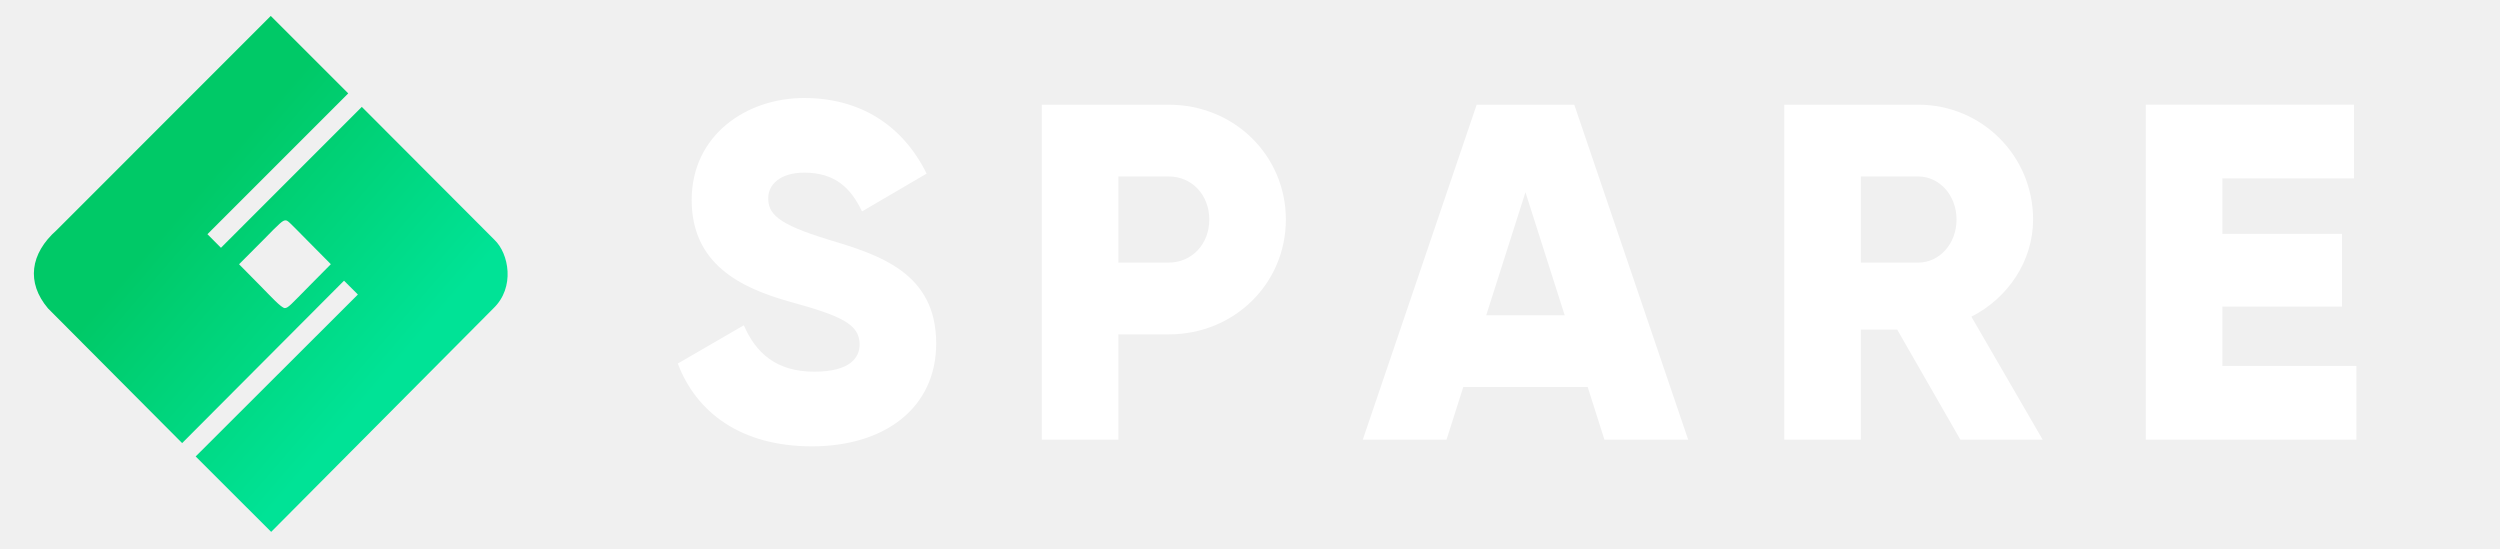
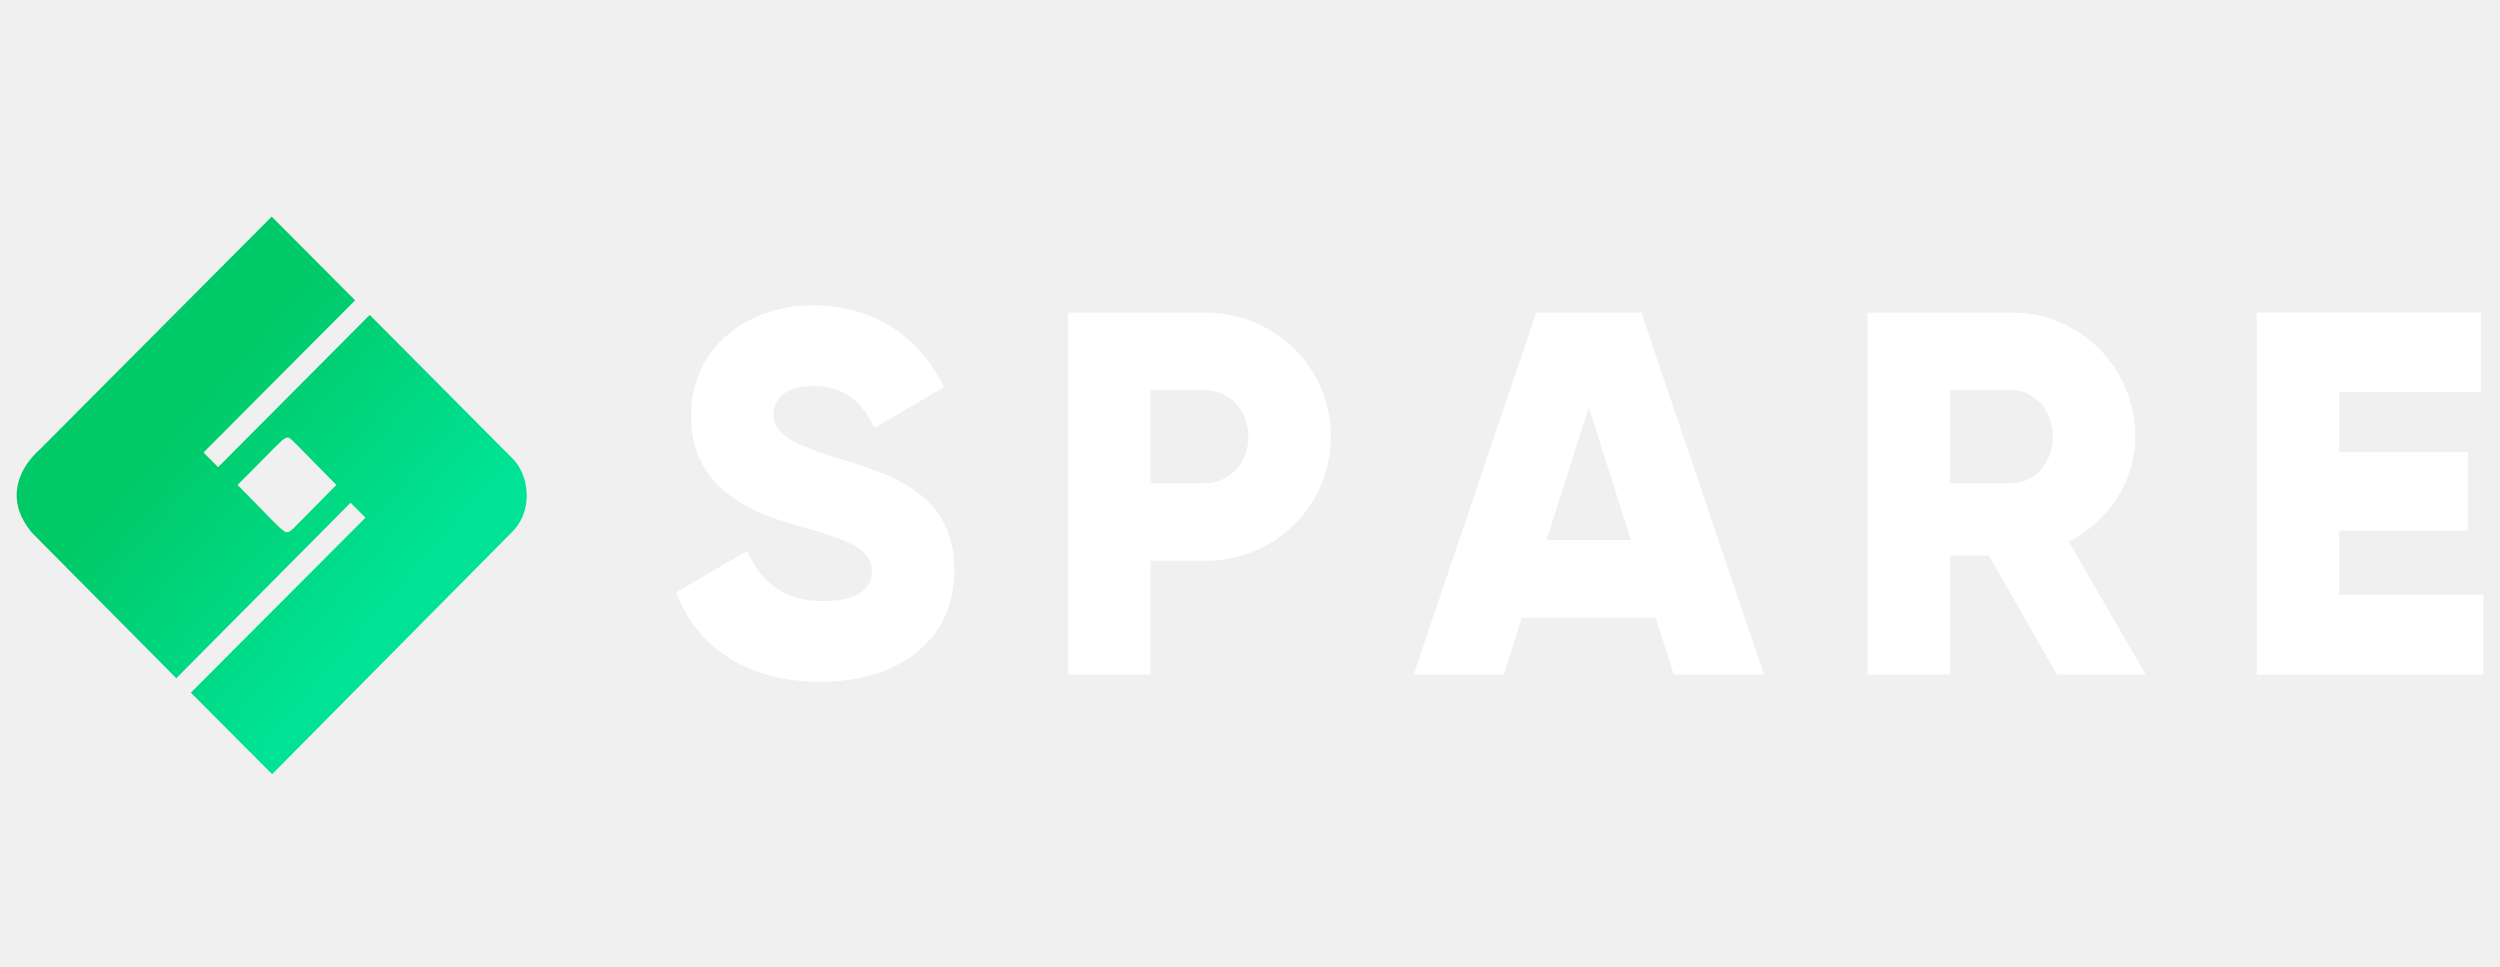
- <svg xmlns="http://www.w3.org/2000/svg" width="141.02mm" height="30.956mm" version="1.1" viewBox="0 0 141.02 30.956">
+ <svg xmlns="http://www.w3.org/2000/svg" width="150" height="58" version="1.1" viewBox="0 0 150 58">
  <defs>
-     <linearGradient id="linearGradient38222-3" x1="70.486" x2="347.99" y1="-127.48" y2="112.95" gradientTransform="matrix(.040574 0 0 .040842 12.195 11.417)" gradientUnits="userSpaceOnUse">
+     <linearGradient id="linearGradient38222-3" x1="70.486" x2="347.99" y1="-127.48" y2="112.95" gradientTransform="matrix(.046467 0 0 .046945 12.777 25.089)" gradientUnits="userSpaceOnUse">
      <stop stop-color="#00c967" offset="0" />
      <stop stop-color="#00e396" offset="1" />
    </linearGradient>
  </defs>
-   <g fill="#fff" stroke-width=".281">
+   <g transform="matrix(1.1452 0 0 1.1494 -3.216 11.966)" fill="#fff" stroke-width=".281">
    <path d="m45.791 25.178c4.103 0 7.018-2.159 7.018-5.803 0-3.995-3.212-4.994-6.073-5.857-2.942-0.891-3.401-1.485-3.401-2.348 0-0.756 0.675-1.431 2.024-1.431 1.728 0 2.618 0.837 3.266 2.186l3.644-2.132c-1.377-2.78-3.806-4.265-6.91-4.265-3.266 0-6.343 2.105-6.343 5.749 0 3.617 2.753 4.966 5.56 5.749 2.834 0.783 3.914 1.242 3.914 2.402 0 0.729-0.513 1.538-2.564 1.538-2.132 0-3.293-1.053-3.968-2.618l-3.725 2.159c1.053 2.78 3.59 4.67 7.558 4.67z" />
    <path d="m65.92 5.906h-7.153v18.894h4.319v-5.938h2.834c3.725 0 6.613-2.888 6.613-6.478s-2.888-6.478-6.613-6.478zm0 8.907h-2.834v-4.859h2.834c1.323 0 2.294 1.053 2.294 2.429s-0.972 2.429-2.294 2.429z" />
    <path d="m90.502 24.8h4.724l-6.424-18.894h-5.506l-6.424 18.894h4.724l0.945-2.969h7.018zm-6.667-7.018 2.213-6.937 2.213 6.937z" />
    <path d="m110.58 24.8h4.643l-4.022-6.937c2.078-1.053 3.482-3.158 3.482-5.479 0-3.59-2.888-6.478-6.478-6.478h-7.558v18.894h4.319v-6.208h2.051zm-5.614-14.846h3.239c1.188 0 2.159 1.053 2.159 2.429s-0.972 2.429-2.159 2.429h-3.239z" />
    <path d="m125.36 20.643v-3.347h6.748v-4.103h-6.748v-3.131h7.423v-4.157h-11.741v18.894h11.876v-4.157z" />
  </g>
-   <path d="m11.037 25.748 9.151-9.135-0.782-0.78-9.132 9.161-7.565-7.597c-1.236-1.461-1.006-3.092 0.481-4.411l12.082-12.087 4.371 4.369-7.942 7.943 0.763 0.766 7.944-7.948 7.483 7.498c0.814 0.774 1.177 2.682-0.061 3.868l-12.534 12.607zm6.401-9.609 1.224-1.236-1.367-1.38c-1.046-1.056-1.061-1.098-1.206-1.091-0.145 7e-3 -0.287 0.13-1.244 1.11-0.35 0.358-0.781 0.785-1.36 1.364l1.232 1.247c0.512 0.518 1.153 1.225 1.347 1.225 0.193 0 0.349-0.205 1.375-1.239z" fill="url(#linearGradient38222-3)" stroke-width=".064" />
+   <path d="m11.451 41.561 10.479-10.5-0.895-0.897-10.458 10.53-8.663-8.732c-1.416-1.679-1.152-3.554 0.551-5.07l13.837-13.893 5.005 5.021-9.096 9.13 0.874 0.881 9.098-9.136 8.57 8.619c0.933 0.89 1.348 3.082-0.07 4.446l-14.354 14.491zm7.33-11.045 1.401-1.421-1.565-1.586c-1.198-1.214-1.215-1.262-1.381-1.254-0.166 8e-3 -0.329 0.15-1.425 1.276-0.401 0.412-0.895 0.902-1.558 1.567l1.411 1.433c0.586 0.595 1.321 1.408 1.542 1.408 0.221 0 0.399-0.236 1.574-1.425z" fill="url(#linearGradient38222-3)" stroke-width=".073" />
</svg>
